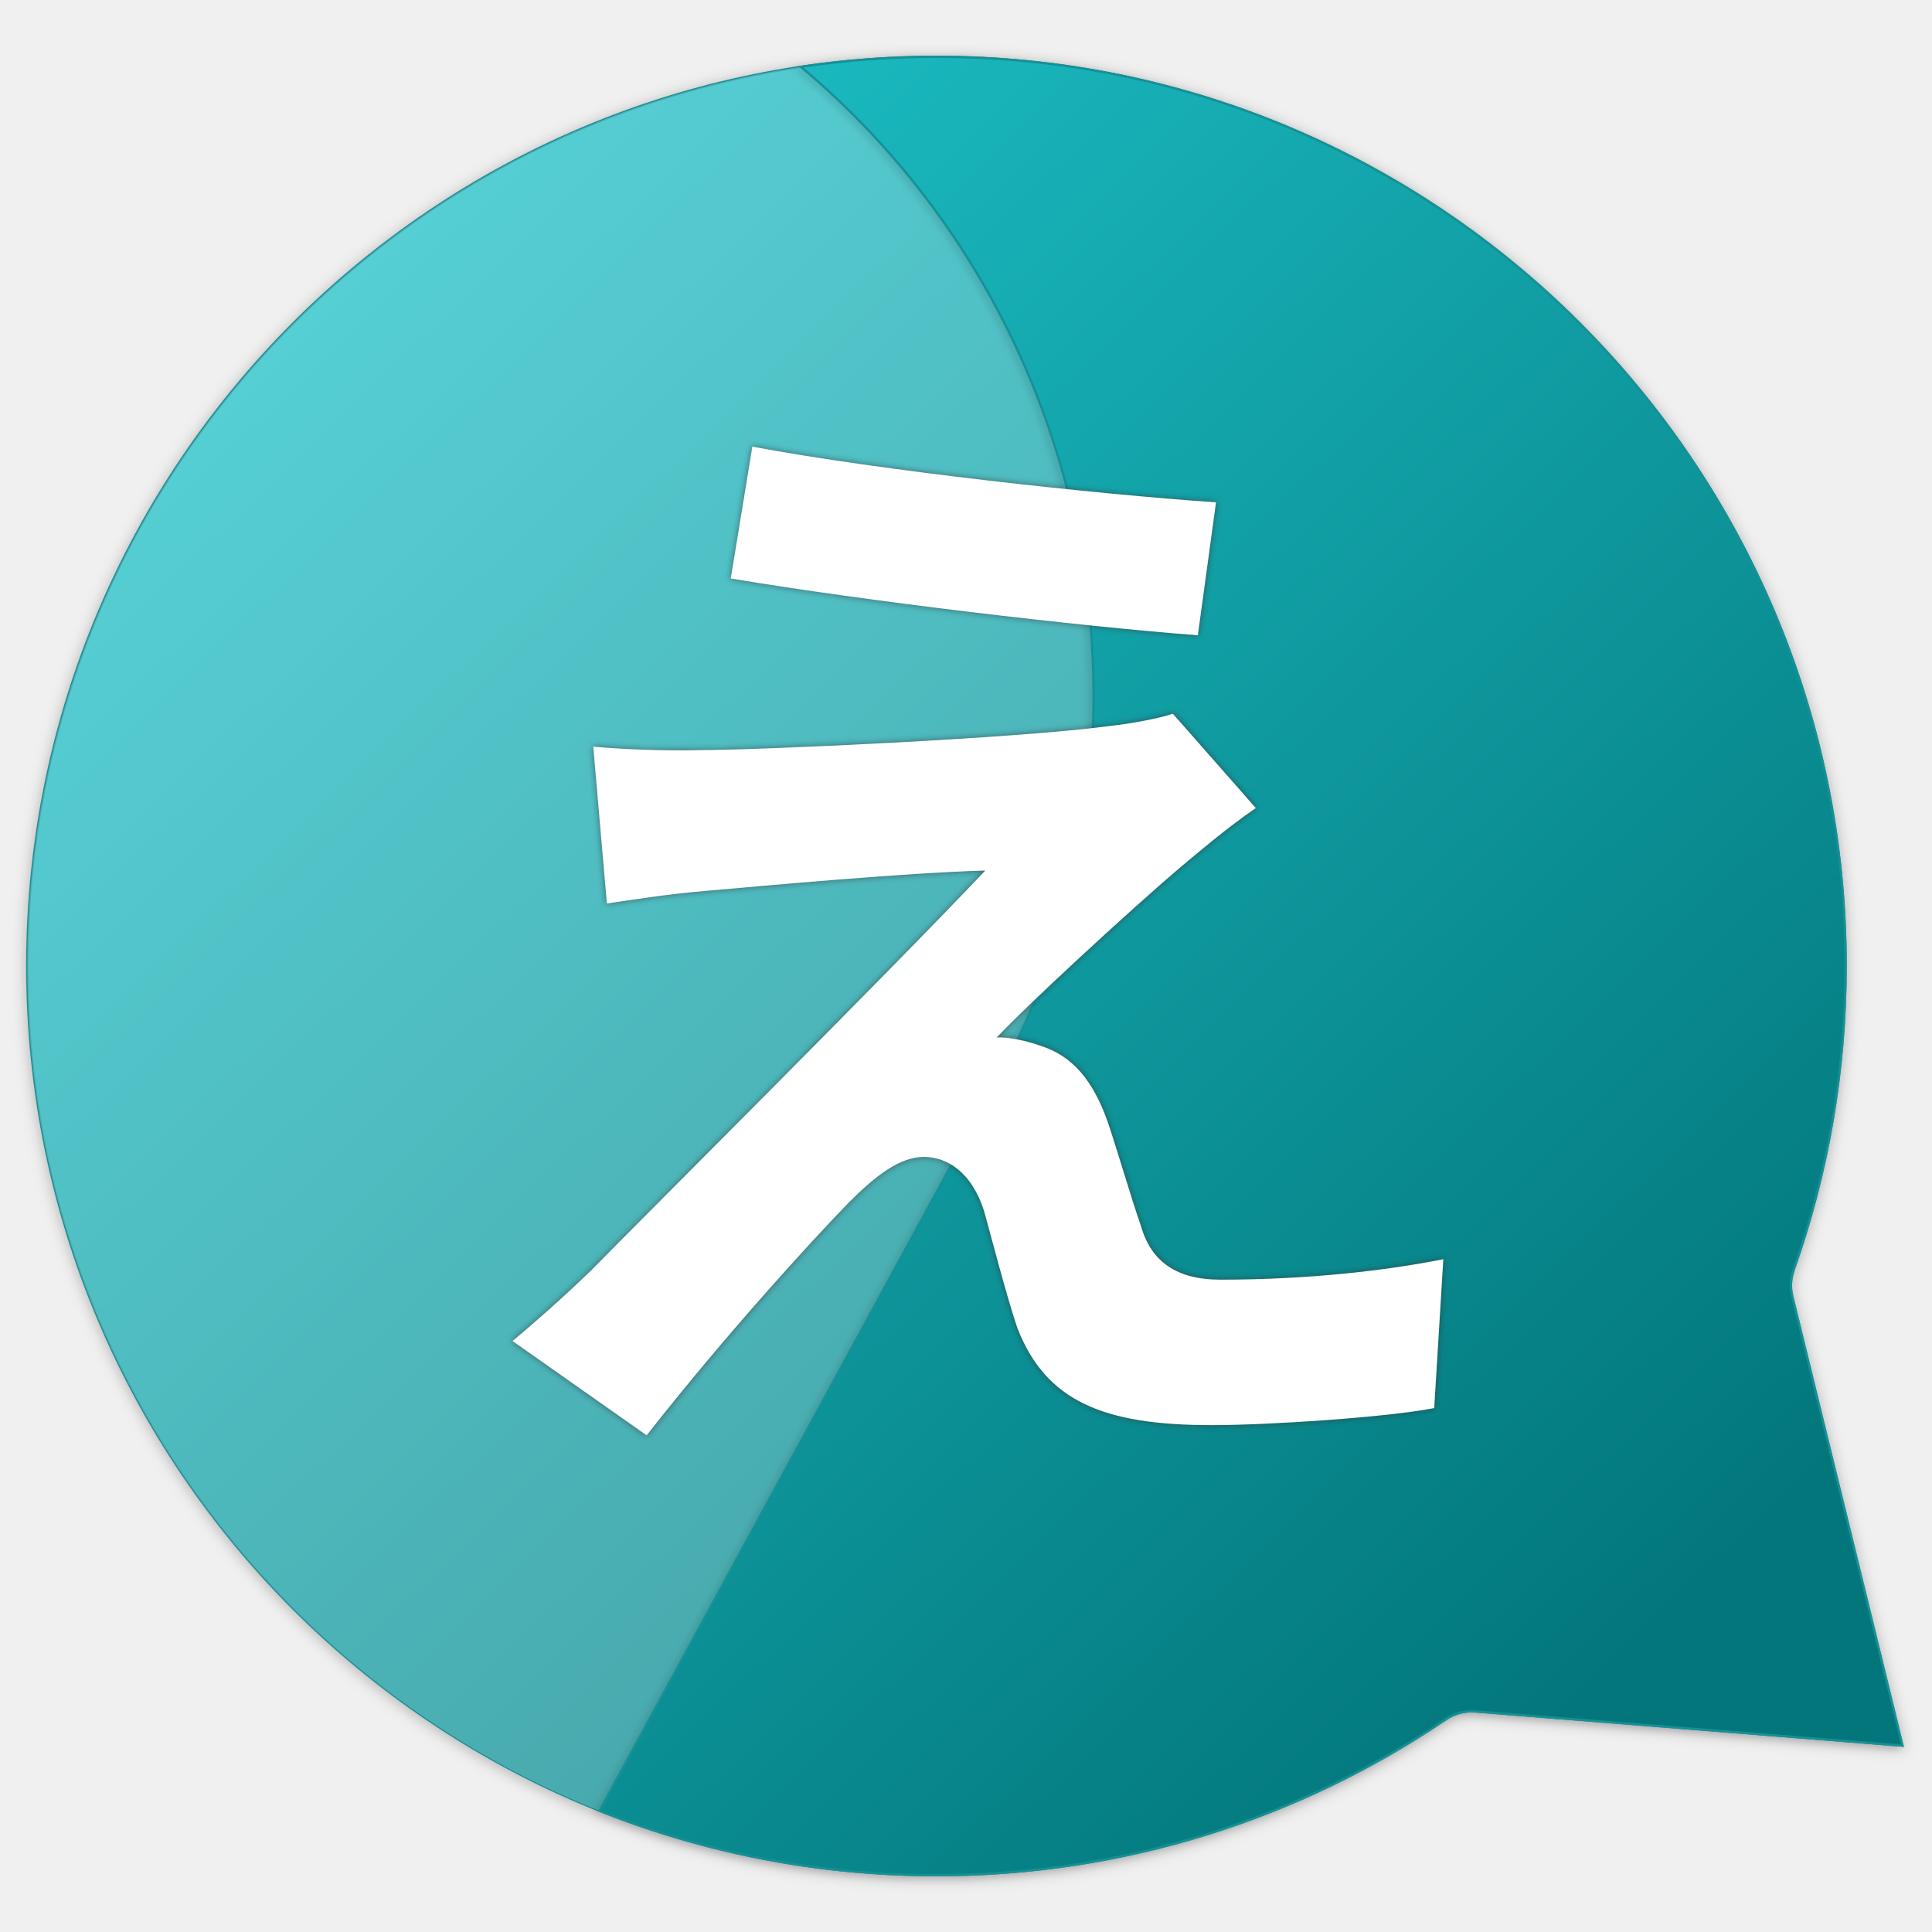
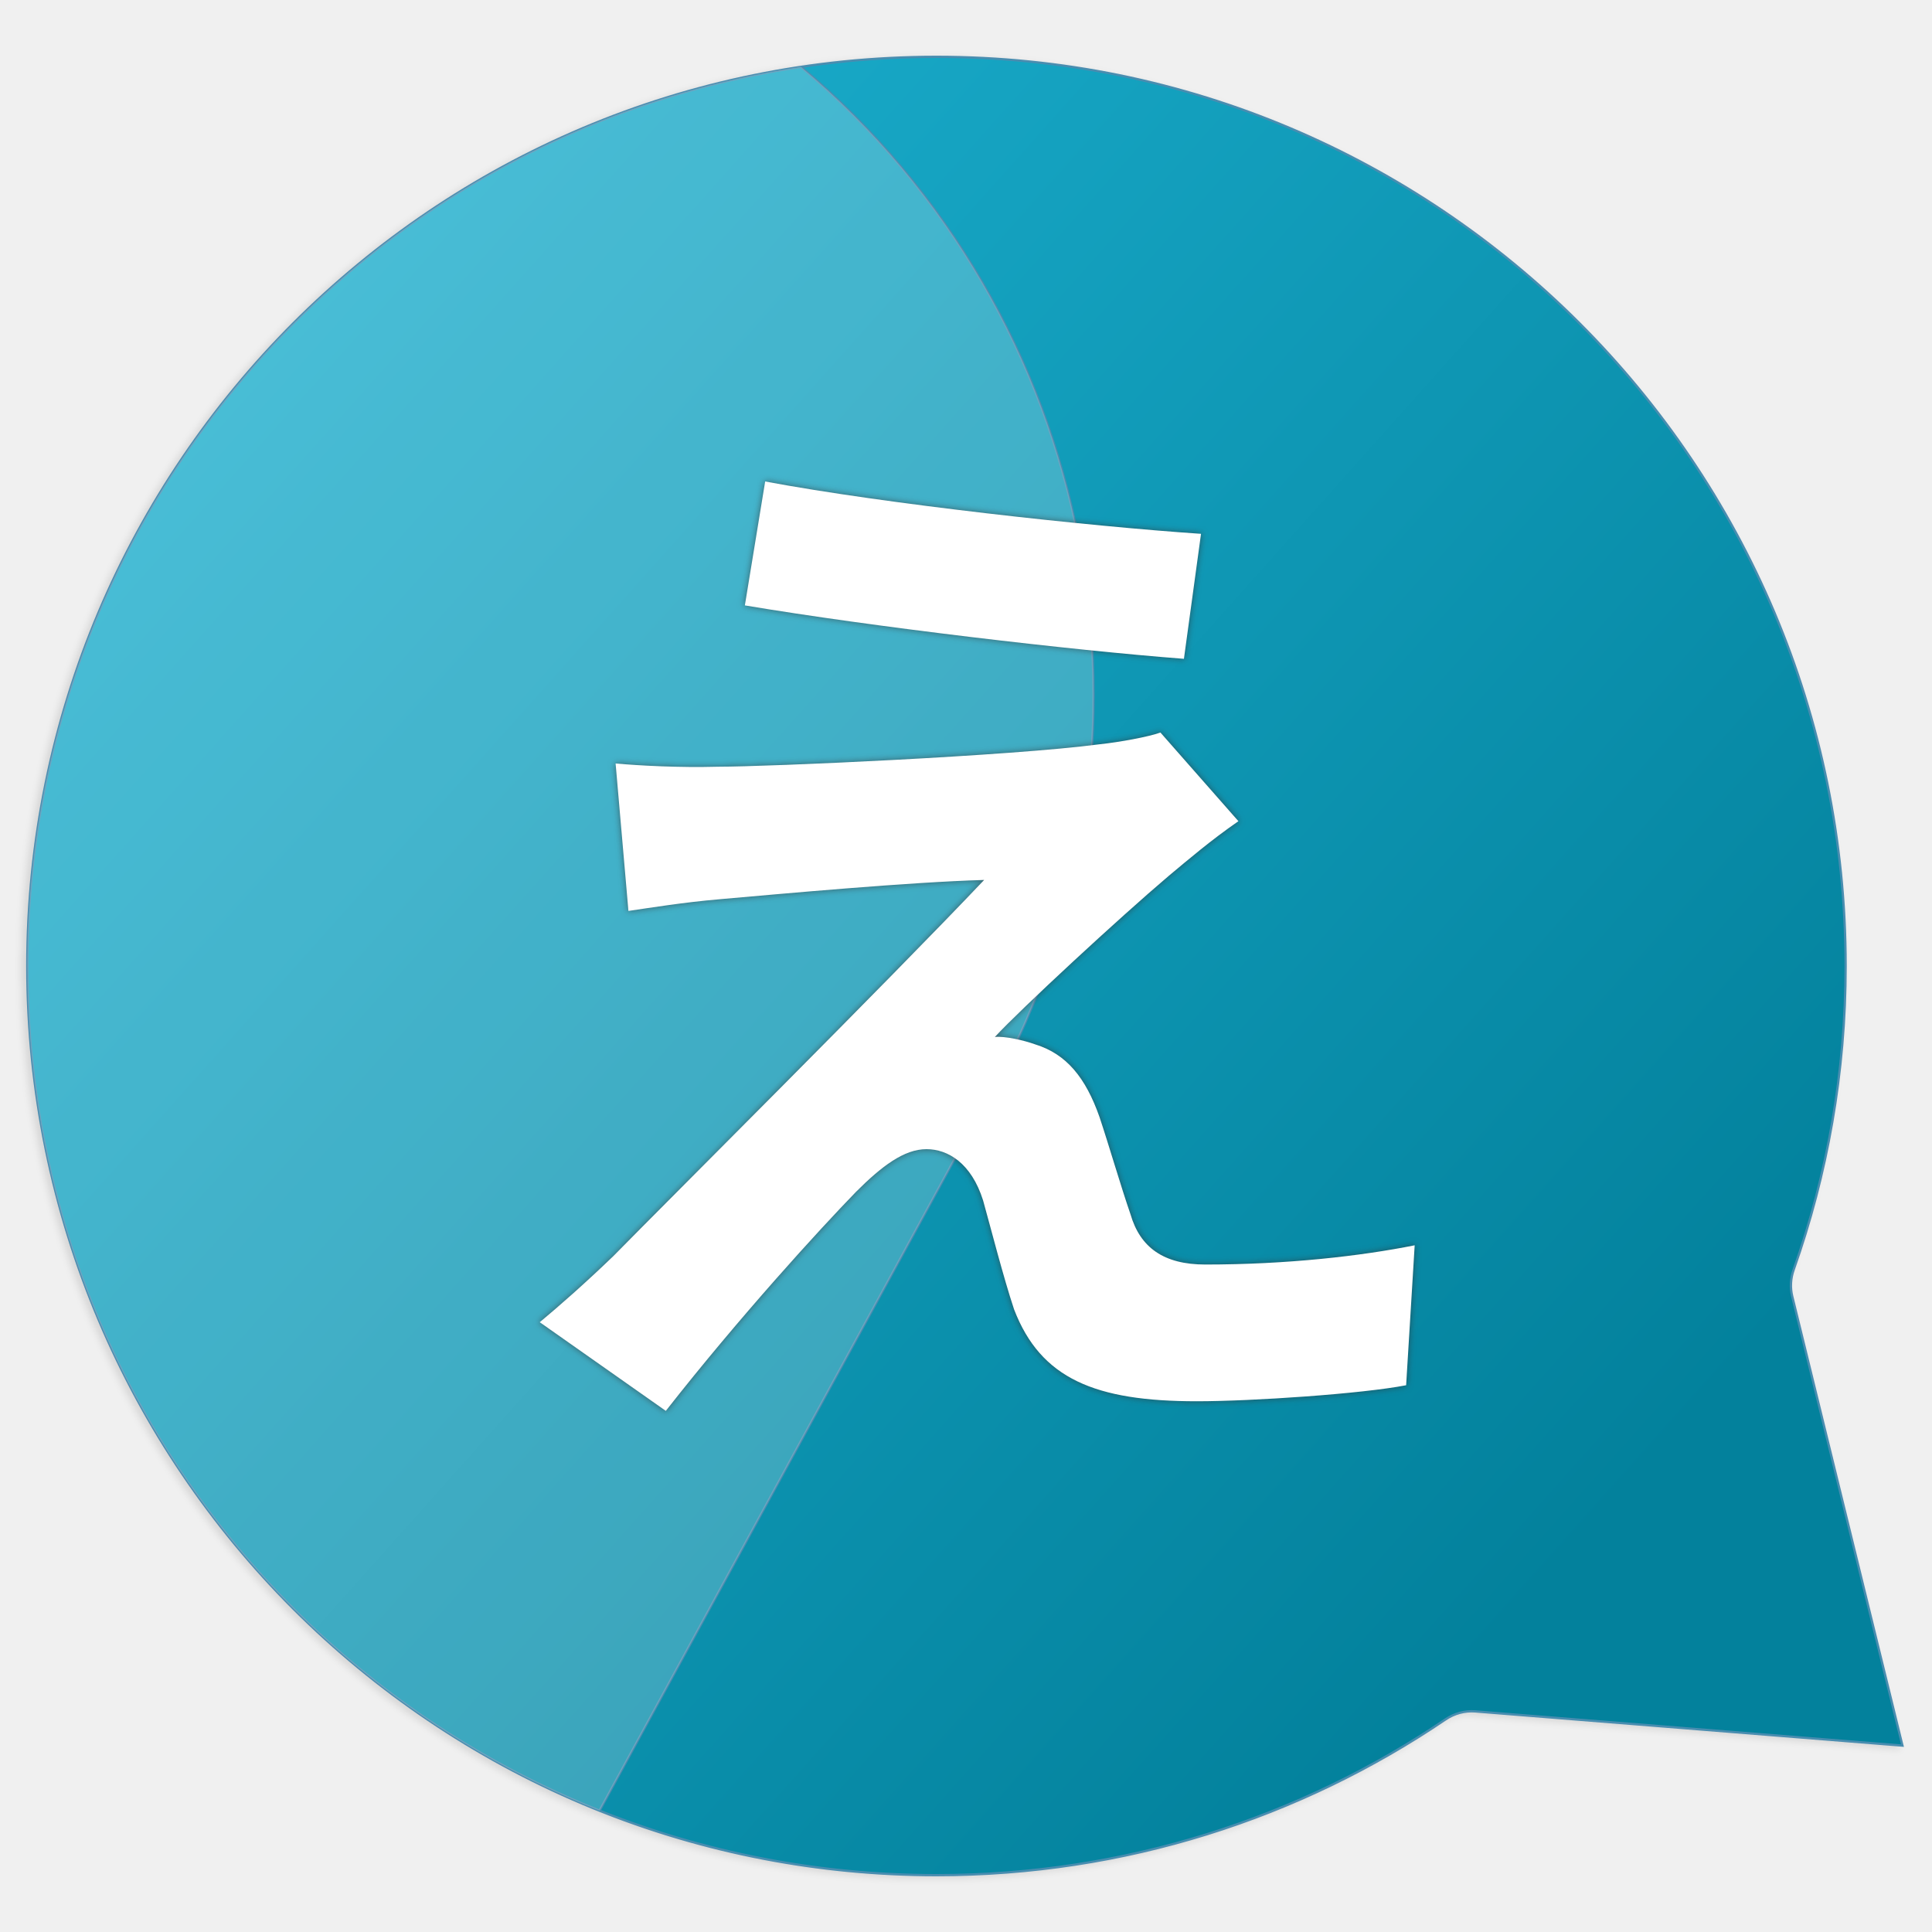
<svg xmlns="http://www.w3.org/2000/svg" width="850" height="850" viewBox="0 0 850 850" fill="none">
  <g filter="url(#filter0_d)">
-     <path d="M788.51 570.358C787.555 566.466 787.805 562.383 789.143 558.606C803.944 516.825 812 471.853 812 425C812 204.086 632.914 25 412 25C191.086 25 12 204.086 12 425C12 645.914 191.086 825 412 825C494.977 825 572.053 799.734 635.954 756.477C639.819 753.86 644.444 752.578 649.096 752.951L837 768L788.51 570.358Z" fill="url(#paint0_linear)" />
-     <path d="M788.51 570.358C787.555 566.466 787.805 562.383 789.143 558.606C803.944 516.825 812 471.853 812 425C812 204.086 632.914 25 412 25C191.086 25 12 204.086 12 425C12 645.914 191.086 825 412 825C494.977 825 572.053 799.734 635.954 756.477C639.819 753.86 644.444 752.578 649.096 752.951L837 768L788.51 570.358Z" stroke="#159196" />
+     <path d="M788.51 570.358C787.555 566.466 787.805 562.383 789.143 558.606C803.944 516.825 812 471.853 812 425C812 204.086 632.914 25 412 25C191.086 25 12 204.086 12 425C12 645.914 191.086 825 412 825C494.977 825 572.053 799.734 635.954 756.477C639.819 753.86 644.444 752.579 649.096 752.951L837 768L788.51 570.358Z" fill="url(#paint0_linear)" />
+     <path d="M789.143 558.606C787.805 562.383 787.555 566.466 788.51 570.358L837 768L649.096 752.951C644.444 752.579 639.819 753.86 635.954 756.477C572.053 799.734 494.977 825 412 825C359.629 825 309.609 814.935 263.768 796.635L437.074 478.584C520.267 325.908 482.134 138.258 352.407 29.409C371.85 26.505 391.749 25 412 25C632.914 25 812 204.086 812 425C812 471.853 803.944 516.825 789.143 558.606Z" fill="url(#paint1_linear)" />
+     <path d="M412 25C632.914 25 812 204.086 812 425C812 471.853 803.944 516.825 789.143 558.606C787.805 562.383 787.555 566.466 788.51 570.358L837 768L649.096 752.951C644.444 752.579 639.819 753.86 635.954 756.477C572.053 799.734 494.977 825 412 825M412 25C191.086 25 12 204.086 12 425C12 645.914 191.086 825 412 825M412 25C391.749 25 371.85 26.505 352.407 29.409C482.134 138.258 520.267 325.908 437.074 478.584L263.768 796.635C309.609 814.935 359.629 825 412 825" stroke="#498DB0" />
  </g>
-   <path d="M263.768 796.635C116.24 737.739 12 593.543 12 425C12 224.337 159.758 58.185 352.407 29.409C482.134 138.258 520.267 325.908 437.074 478.584L263.768 796.635Z" fill="white" fill-opacity="0.25" />
+   <path d="M263.768 796.635C116.24 737.739 12 593.543 12 425C12 224.337 159.758 58.185 352.407 29.409C482.134 138.258 520.267 325.908 437.074 478.584L263.768 796.635Z" fill="white" fill-opacity="0.2" />
  <g filter="url(#filter1_d)">
-     <path d="M789.143 558.606C787.805 562.383 787.555 566.466 788.51 570.358L837 768L649.096 752.951C644.444 752.578 639.819 753.86 635.954 756.477C572.053 799.734 494.977 825 412 825C359.629 825 309.609 814.935 263.768 796.635L437.074 478.584C520.267 325.908 482.134 138.258 352.407 29.409C371.85 26.505 391.749 25 412 25C632.914 25 812 204.086 812 425C812 471.853 803.944 516.825 789.143 558.606Z" fill="url(#paint1_linear)" />
-     <path d="M789.143 558.606C787.805 562.383 787.555 566.466 788.51 570.358L837 768L649.096 752.951C644.444 752.578 639.819 753.86 635.954 756.477C572.053 799.734 494.977 825 412 825C359.629 825 309.609 814.935 263.768 796.635L437.074 478.584C520.267 325.908 482.134 138.258 352.407 29.409C371.85 26.505 391.749 25 412 25C632.914 25 812 204.086 812 425C812 471.853 803.944 516.825 789.143 558.606Z" stroke="#159196" />
-   </g>
-   <g filter="url(#filter2_d)">
-     <path d="M331 196.5L321.5 254.5C381 264.5 474.5 275.5 527 279.5L535 221C483 217.5 387 207 331 196.5ZM552.5 355.5L516 314C510.5 316 497 318.5 487.5 319.5C446 325 332.5 330 309 330C290.5 330.5 272.5 329.5 261 328.5L267 397.5C277.5 396 292.5 393.5 310 392C338.5 389.5 398.5 384 433.5 383C388 431 285.5 533 260 559C246.5 572 234.5 582.5 225.5 590L284.5 631.5C319 587.5 356.5 546.5 373.5 529C385.5 517 396 509 406.5 509C416.5 509 427.5 515.5 433 533C436.5 545.5 442.5 569 447.5 584C460 616.5 485.5 627 533 627C559 627 610.5 623.5 631 619.5L635 554C610 559 575.5 563 537 563C517.5 563 506.5 555 502 539.5C497.5 526.5 492 507.5 487.5 494C481 475.5 472 464.5 457.5 460C452 458 443 456 438.5 456.5C450.5 443.5 497 400.5 520 381C529 373.5 539.5 364.5 552.5 355.5Z" fill="white" />
+     <path d="M336.64 211.83L327.71 266.35C383.64 275.75 471.53 286.09 520.88 289.85L528.4 234.86C479.52 231.57 389.28 221.7 336.64 211.83ZM544.85 361.29L510.54 322.28C505.37 324.16 492.68 326.51 483.75 327.45C444.74 332.62 338.05 337.32 315.96 337.32C298.57 337.79 281.65 336.85 270.84 335.91L276.48 400.77C286.35 399.36 300.45 397.01 316.9 395.6C343.69 393.25 400.09 388.08 432.99 387.14C390.22 432.26 293.87 528.14 269.9 552.58C257.21 564.8 245.93 574.67 237.47 581.72L292.93 620.73C325.36 579.37 360.61 540.83 376.59 524.38C387.87 513.1 397.74 505.58 407.61 505.58C417.01 505.58 427.35 511.69 432.52 528.14C435.81 539.89 441.45 561.98 446.15 576.08C457.9 606.63 481.87 616.5 526.52 616.5C550.96 616.5 599.37 613.21 618.64 609.45L622.4 547.88C598.9 552.58 566.47 556.34 530.28 556.34C511.95 556.34 501.61 548.82 497.38 534.25C493.15 522.03 487.98 504.17 483.75 491.48C477.64 474.09 469.18 463.75 455.55 459.52C450.38 457.64 441.92 455.76 437.69 456.23C448.97 444.01 492.68 403.59 514.3 385.26C522.76 378.21 532.63 369.75 544.85 361.29Z" fill="white" />
  </g>
  <defs>
-     <filter id="filter0_d" x="5.5" y="19.5" width="838.151" height="813" filterUnits="userSpaceOnUse" color-interpolation-filters="sRGB">
-       <feFlood flood-opacity="0" result="BackgroundImageFix" />
-       <feColorMatrix in="SourceAlpha" type="matrix" values="0 0 0 0 0 0 0 0 0 0 0 0 0 0 0 0 0 0 127 0" />
-       <feOffset dy="1" />
-       <feGaussianBlur stdDeviation="3" />
-       <feColorMatrix type="matrix" values="0 0 0 0 0 0 0 0 0 0 0 0 0 0 0 0 0 0 0.25 0" />
-       <feBlend mode="normal" in2="BackgroundImageFix" result="effect1_dropShadow" />
-       <feBlend mode="normal" in="SourceGraphic" in2="effect1_dropShadow" result="shape" />
-     </filter>
-     <filter id="filter1_d" x="258.059" y="22.5" width="580.592" height="807" filterUnits="userSpaceOnUse" color-interpolation-filters="sRGB">
+     <filter id="filter0_d" x="6.5" y="22.5" width="832.151" height="807" filterUnits="userSpaceOnUse" color-interpolation-filters="sRGB">
      <feFlood flood-opacity="0" result="BackgroundImageFix" />
      <feColorMatrix in="SourceAlpha" type="matrix" values="0 0 0 0 0 0 0 0 0 0 0 0 0 0 0 0 0 0 127 0" />
      <feOffset dx="-2" dy="1" />
      <feGaussianBlur stdDeviation="1.5" />
      <feColorMatrix type="matrix" values="0 0 0 0 0 0 0 0 0 0 0 0 0 0 0 0 0 0 0.1 0" />
      <feBlend mode="normal" in2="BackgroundImageFix" result="effect1_dropShadow" />
      <feBlend mode="normal" in="SourceGraphic" in2="effect1_dropShadow" result="shape" />
    </filter>
-     <filter id="filter2_d" x="222.5" y="193.5" width="415.5" height="441" filterUnits="userSpaceOnUse" color-interpolation-filters="sRGB">
+     <filter id="filter1_d" x="234.47" y="208.83" width="390.93" height="414.9" filterUnits="userSpaceOnUse" color-interpolation-filters="sRGB">
      <feFlood flood-opacity="0" result="BackgroundImageFix" />
      <feColorMatrix in="SourceAlpha" type="matrix" values="0 0 0 0 0 0 0 0 0 0 0 0 0 0 0 0 0 0 127 0" />
      <feOffset />
      <feGaussianBlur stdDeviation="1.5" />
      <feColorMatrix type="matrix" values="0 0 0 0 0.208 0 0 0 0 0.208 0 0 0 0 0.208 0 0 0 0.6 0" />
      <feBlend mode="normal" in2="BackgroundImageFix" result="effect1_dropShadow" />
      <feBlend mode="normal" in="SourceGraphic" in2="effect1_dropShadow" result="shape" />
    </filter>
-     <linearGradient id="paint0_linear" x1="179.5" y1="98" x2="760.5" y2="701.5" gradientUnits="userSpaceOnUse">
-       <stop stop-color="#1CBEC5" />
-       <stop offset="1" stop-color="#02767A" />
+     <linearGradient id="paint0_linear" x1="132" y1="135" x2="717.5" y2="658" gradientUnits="userSpaceOnUse">
+       <stop stop-color="#1AACCB" />
+       <stop offset="1" stop-color="#03819C" />
    </linearGradient>
-     <linearGradient id="paint1_linear" x1="179.5" y1="98" x2="760.5" y2="701.5" gradientUnits="userSpaceOnUse">
-       <stop stop-color="#1CBEC5" />
-       <stop offset="1" stop-color="#02767A" />
+     <linearGradient id="paint1_linear" x1="132" y1="135" x2="717.5" y2="658" gradientUnits="userSpaceOnUse">
+       <stop stop-color="#1AACCB" />
+       <stop offset="1" stop-color="#03819C" />
    </linearGradient>
  </defs>
</svg>
